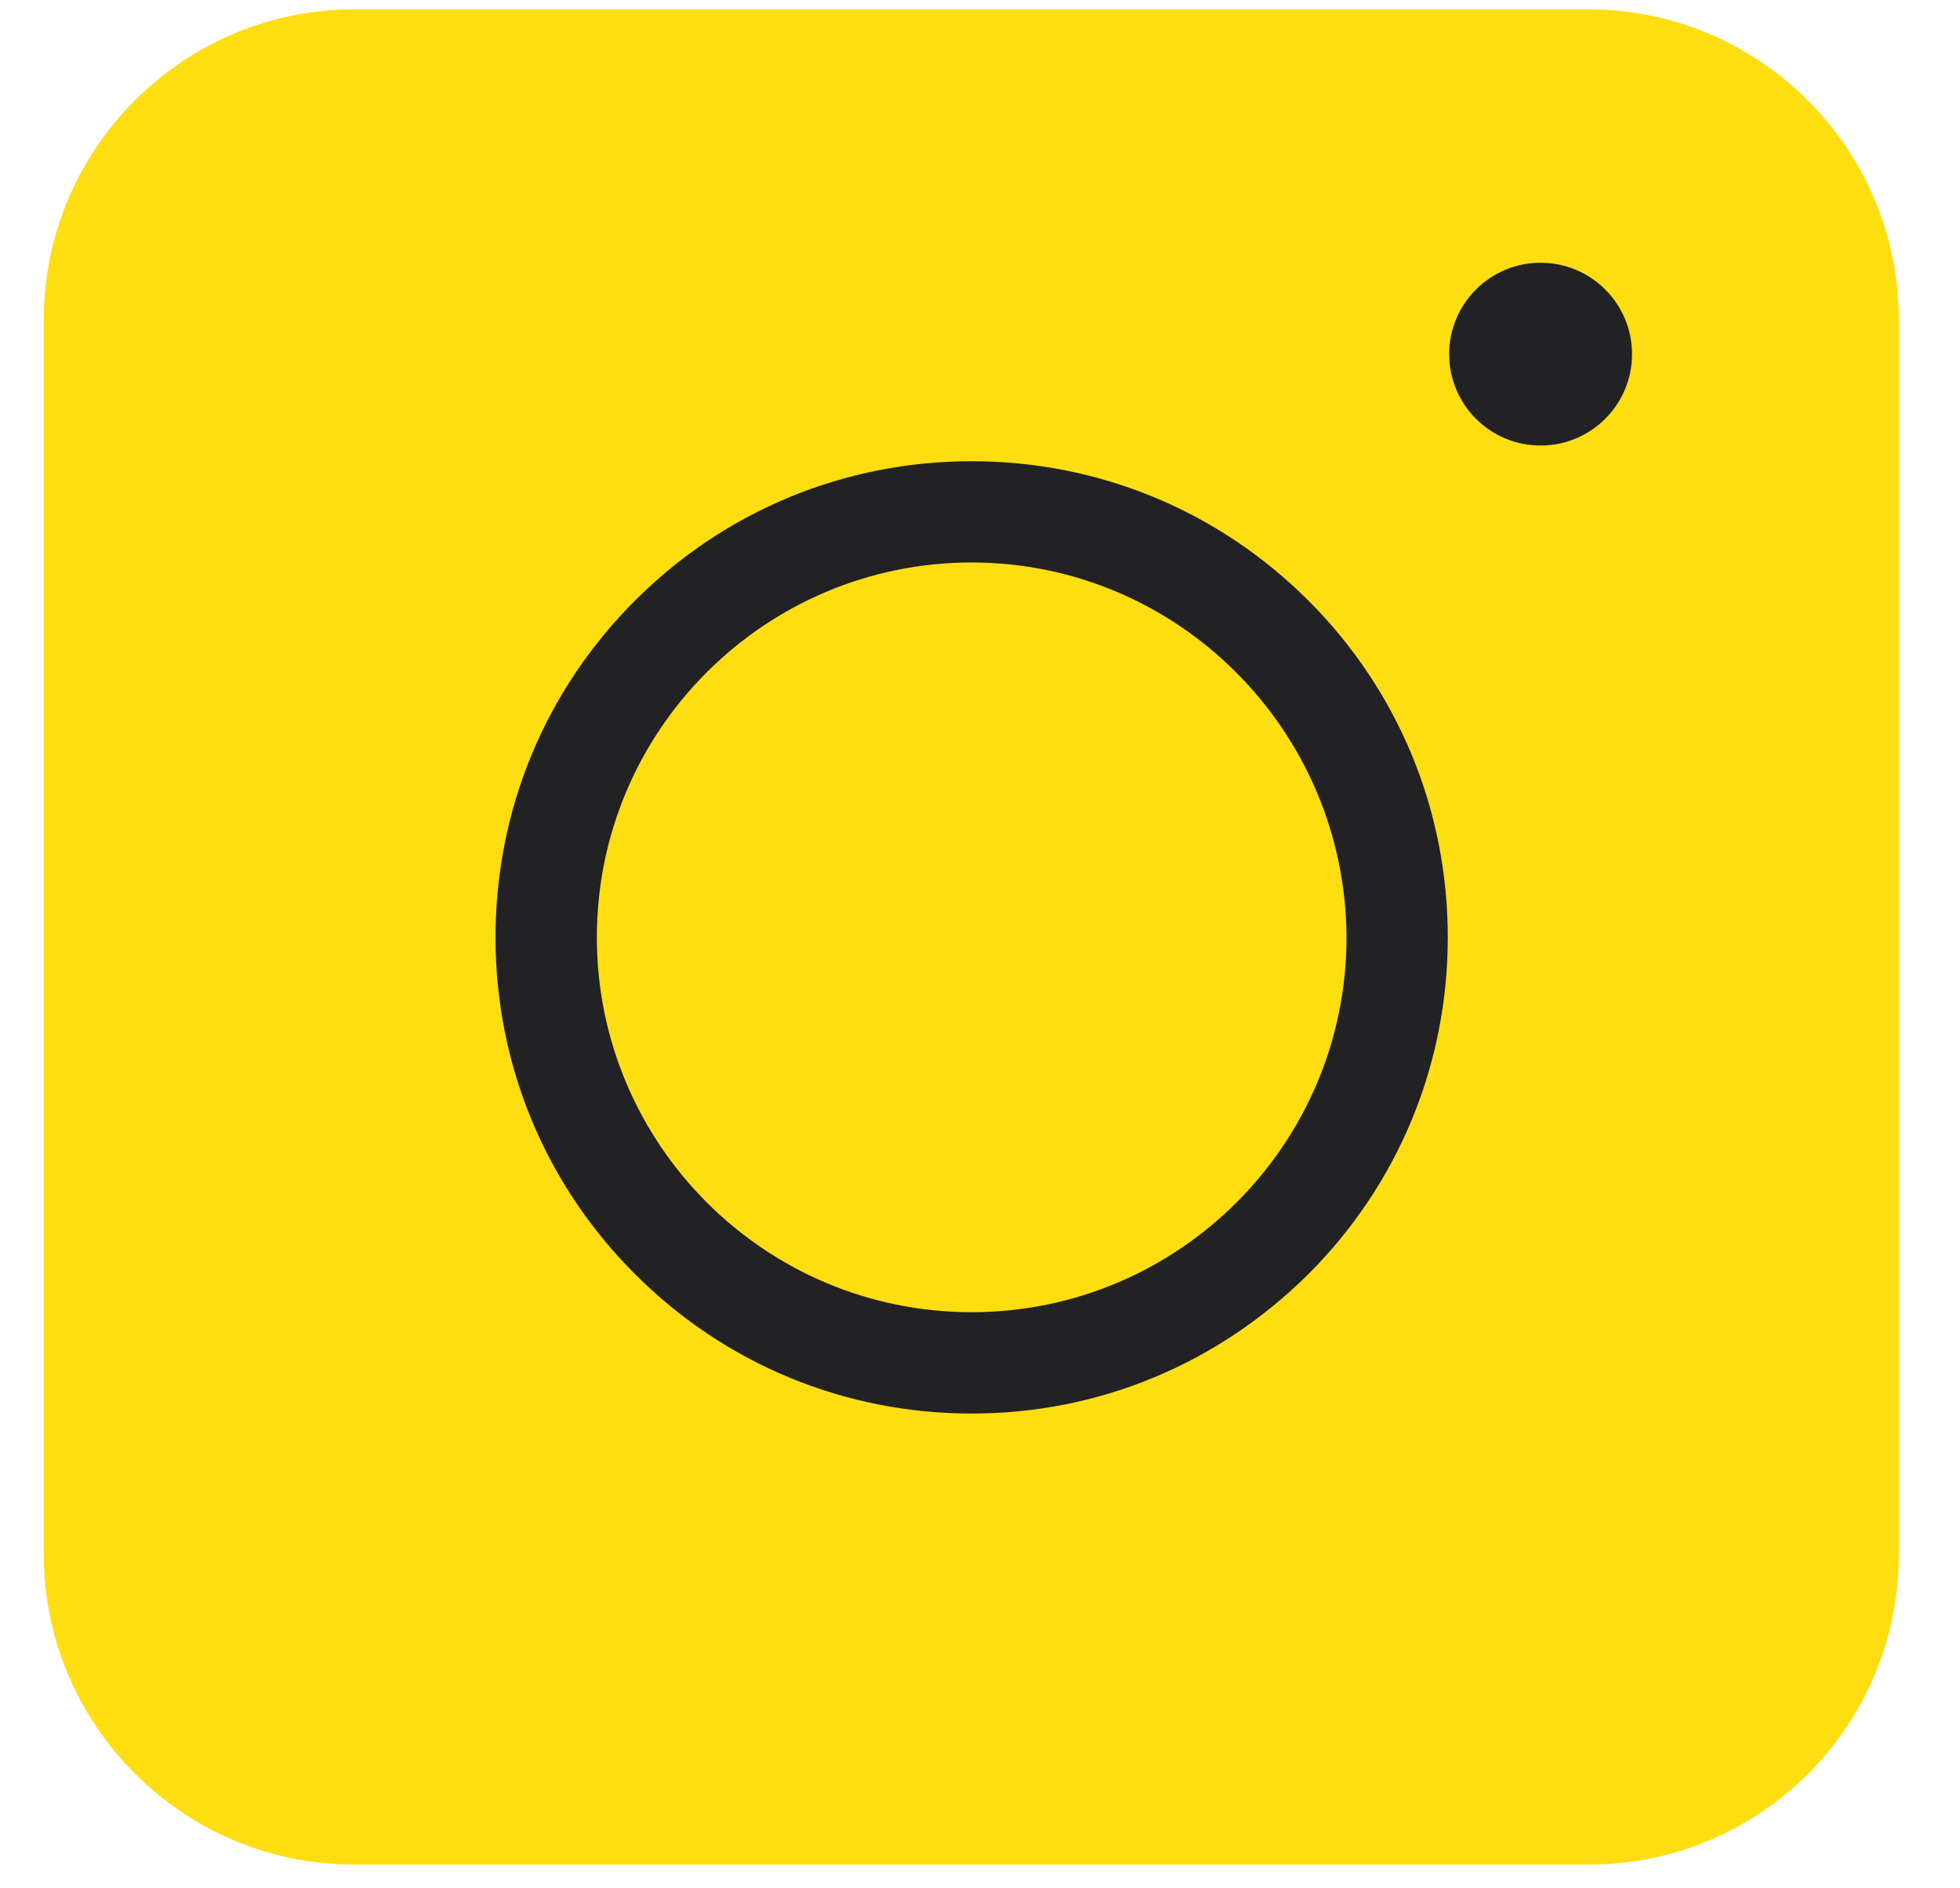
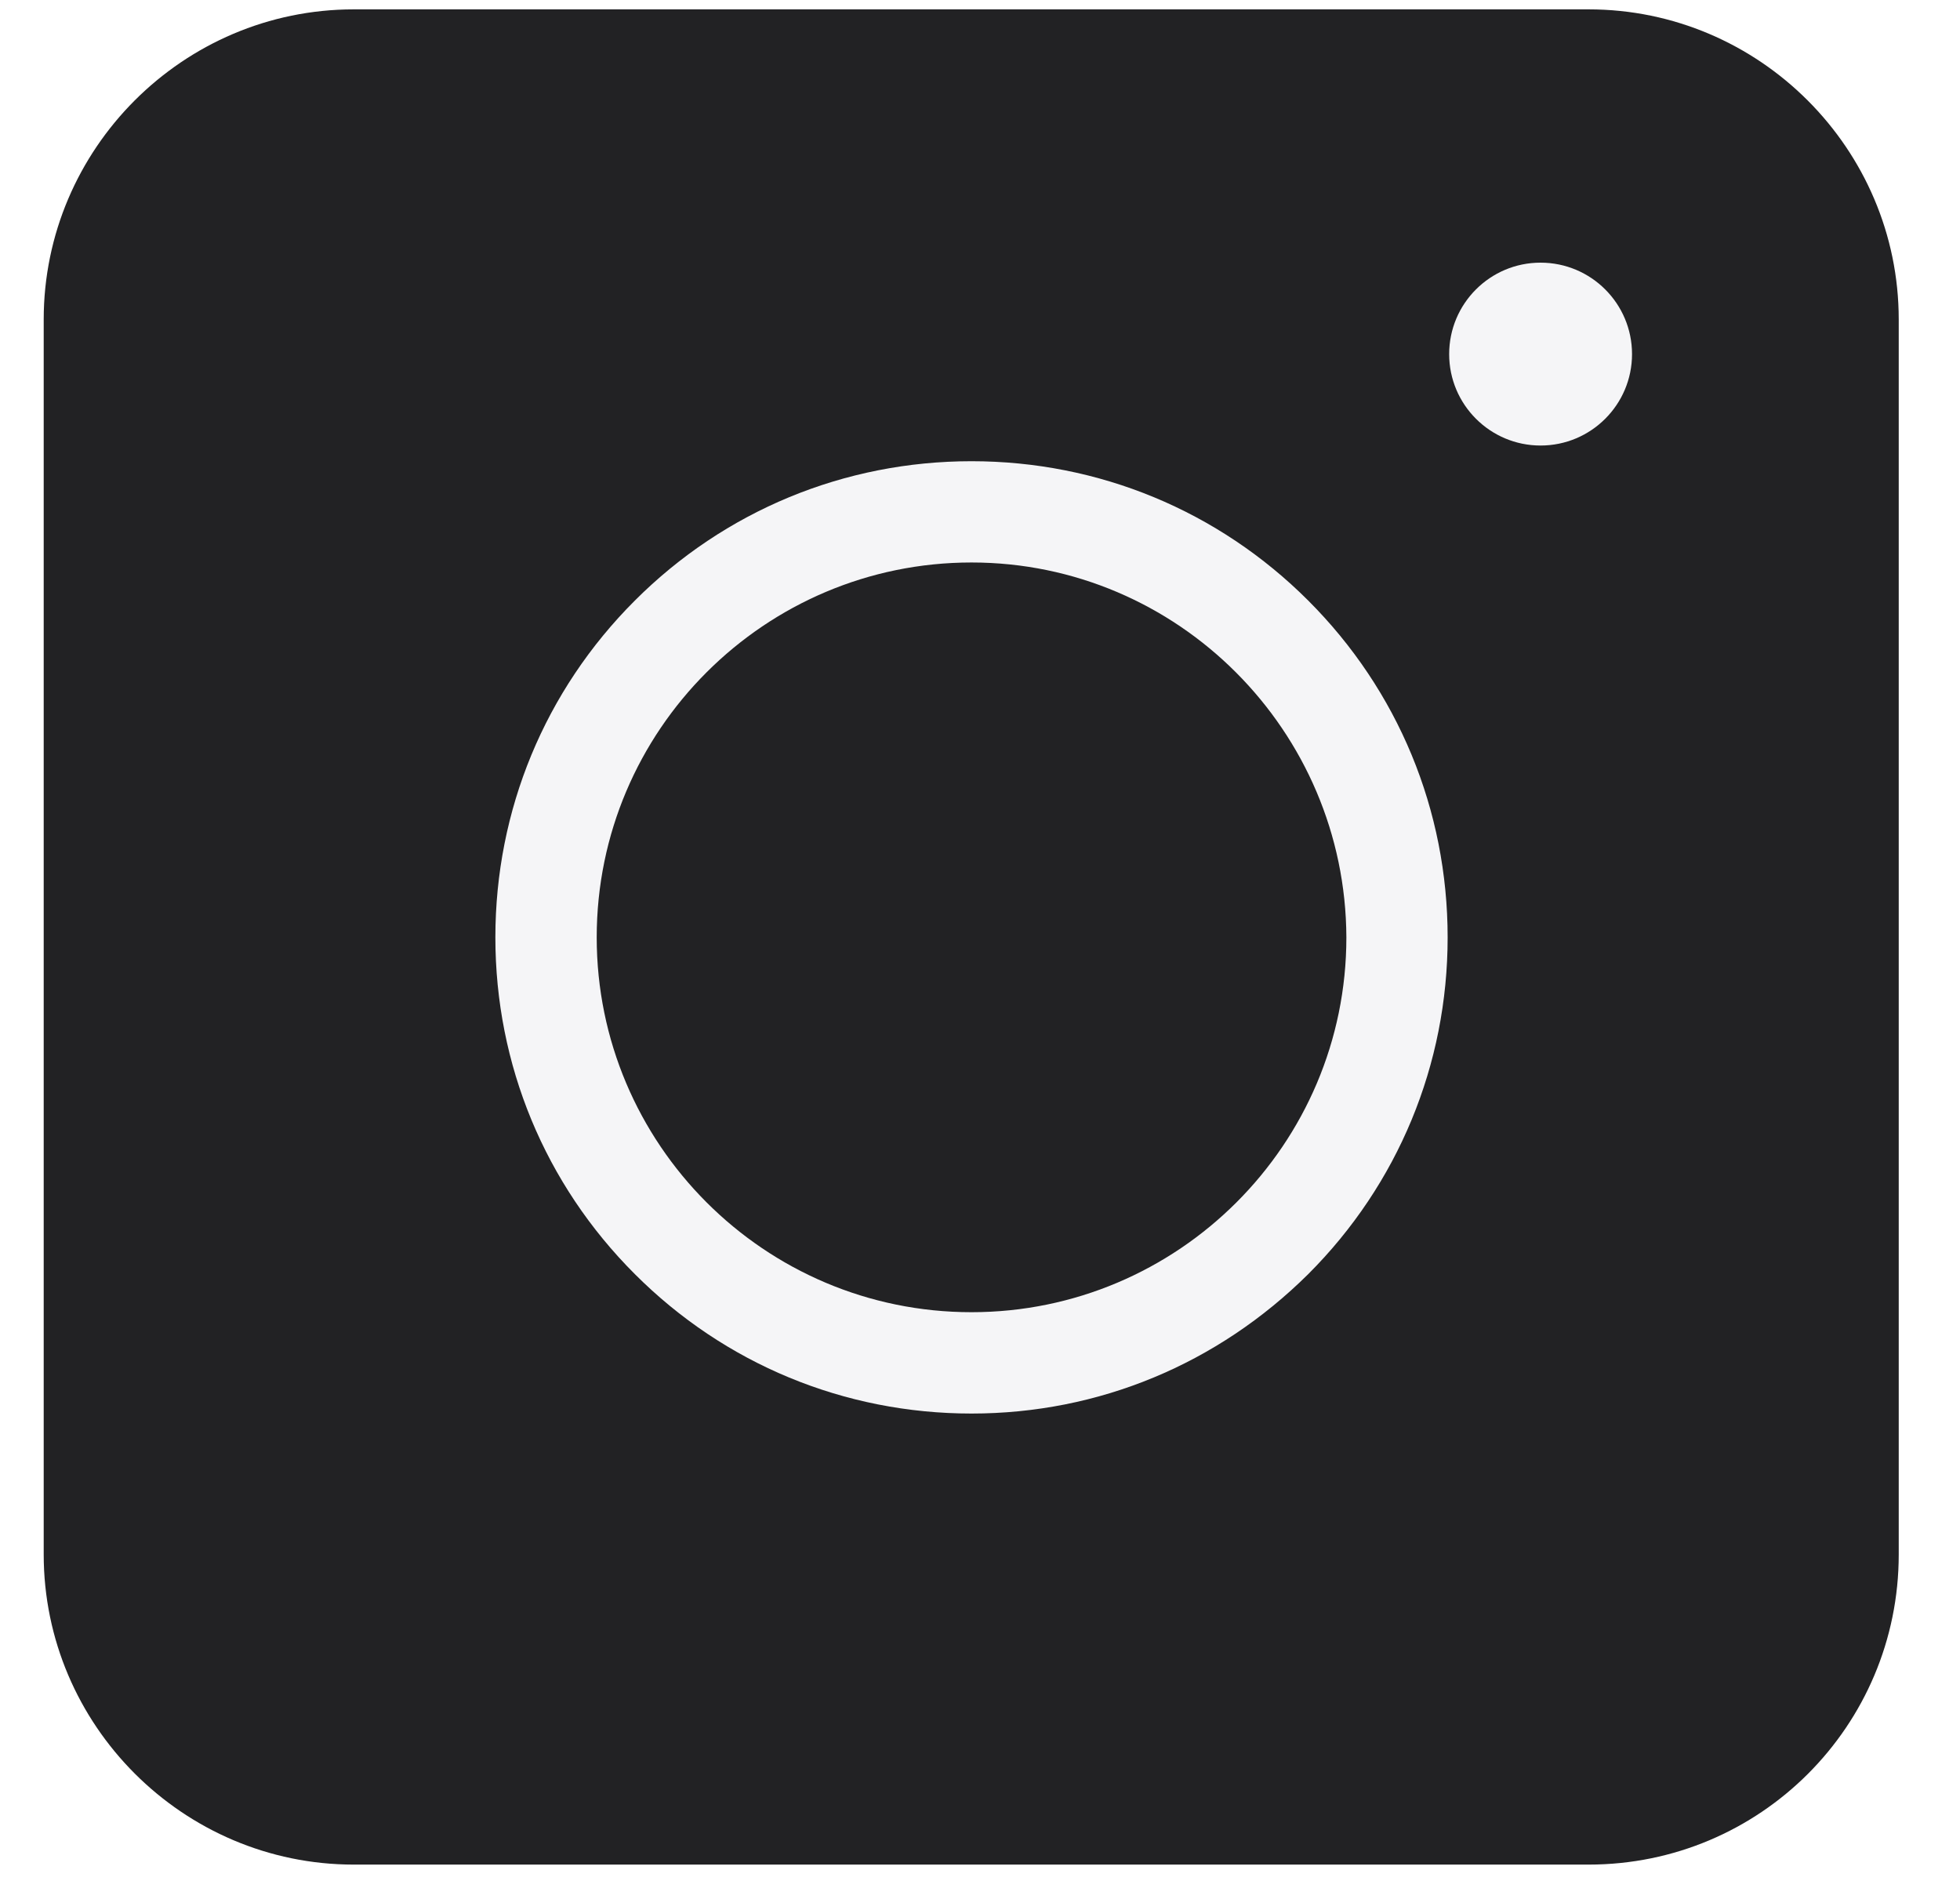
<svg xmlns="http://www.w3.org/2000/svg" width="27" height="26" viewBox="0 0 27 26" fill="none">
-   <path d="M21.886 25.684H4.874C2.523 25.684 0.603 23.763 0.603 21.412V4.401C0.603 2.05 2.523 0.129 4.874 0.129H21.886C24.236 0.129 26.157 2.05 26.157 4.401V21.412C26.157 23.774 24.247 25.684 21.886 25.684Z" fill="#FFDE11" />
-   <path d="M13.385 19.471C11.633 19.471 9.985 18.789 8.747 17.55C7.508 16.312 6.826 14.664 6.826 12.912C6.826 11.159 7.508 9.511 8.747 8.273C9.985 7.035 11.633 6.353 13.385 6.353C15.138 6.353 16.785 7.035 18.024 8.273C19.262 9.511 19.944 11.159 19.944 12.912C19.944 14.664 19.262 16.312 18.024 17.55C16.775 18.789 15.138 19.471 13.385 19.471ZM13.385 7.748C10.541 7.748 8.222 10.057 8.222 12.912C8.222 15.756 10.531 18.075 13.385 18.075C16.229 18.075 18.549 15.766 18.549 12.912C18.538 10.068 16.229 7.748 13.385 7.748Z" fill="#222224" />
-   <path d="M21.222 6.137C21.918 6.137 22.482 5.574 22.482 4.878C22.482 4.183 21.918 3.619 21.222 3.619C20.527 3.619 19.963 4.183 19.963 4.878C19.963 5.574 20.527 6.137 21.222 6.137Z" fill="#222224" />
+   <path d="M21.884 25.684H4.873C2.522 25.684 0.602 23.763 0.602 21.412V4.401C0.602 2.05 2.522 0.129 4.873 0.129H21.884C24.235 0.129 26.156 2.05 26.156 4.401V21.412C26.156 23.774 24.246 25.684 21.884 25.684Z" fill="#222224" />
+   <path d="M13.383 19.471C11.631 19.471 9.983 18.789 8.745 17.55C7.506 16.312 6.824 14.664 6.824 12.912C6.824 11.159 7.506 9.511 8.745 8.273C9.983 7.035 11.631 6.353 13.383 6.353C15.136 6.353 16.784 7.035 18.022 8.273C19.26 9.511 19.942 11.159 19.942 12.912C19.942 14.664 19.26 16.312 18.022 17.55C16.773 18.789 15.136 19.471 13.383 19.471ZM13.383 7.748C10.539 7.748 8.22 10.057 8.22 12.912C8.22 15.756 10.529 18.075 13.383 18.075C16.227 18.075 18.547 15.766 18.547 12.912C18.536 10.068 16.227 7.748 13.383 7.748Z" fill="#F5F5F7" />
+   <path d="M21.222 6.137C21.918 6.137 22.482 5.573 22.482 4.878C22.482 4.182 21.918 3.618 21.222 3.618C20.527 3.618 19.963 4.182 19.963 4.878C19.963 5.573 20.527 6.137 21.222 6.137Z" fill="#F5F5F7" />
</svg>
